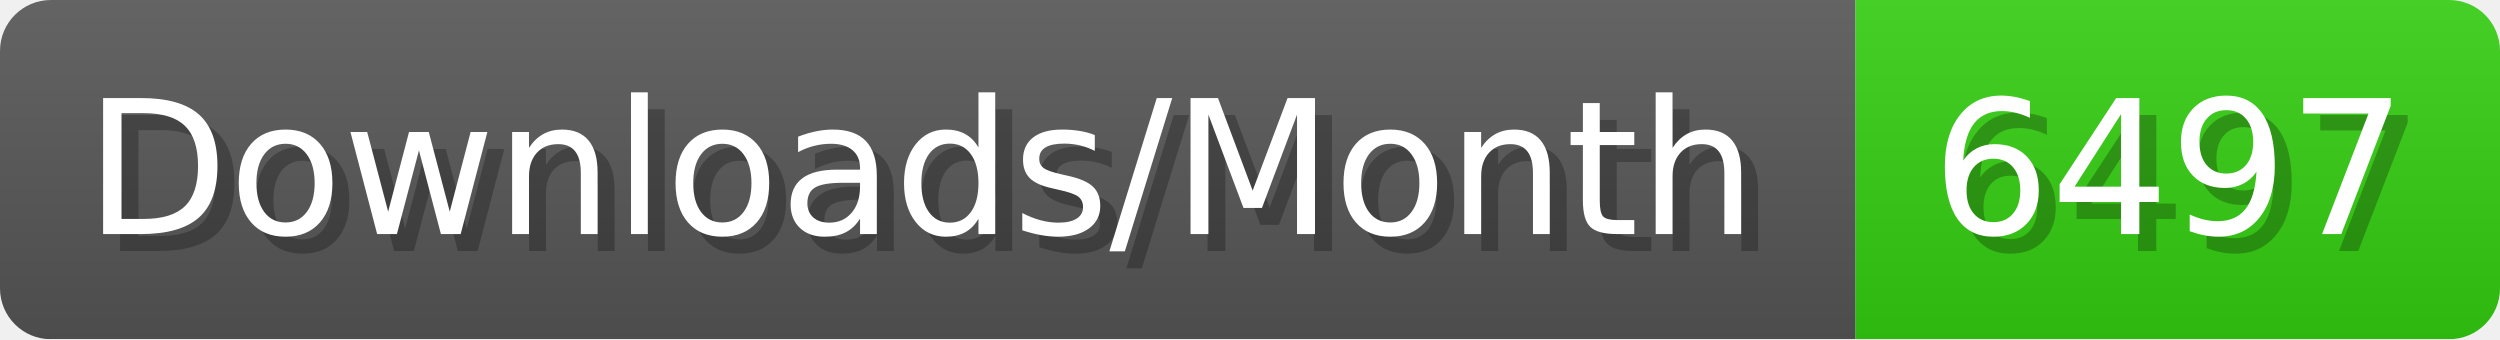
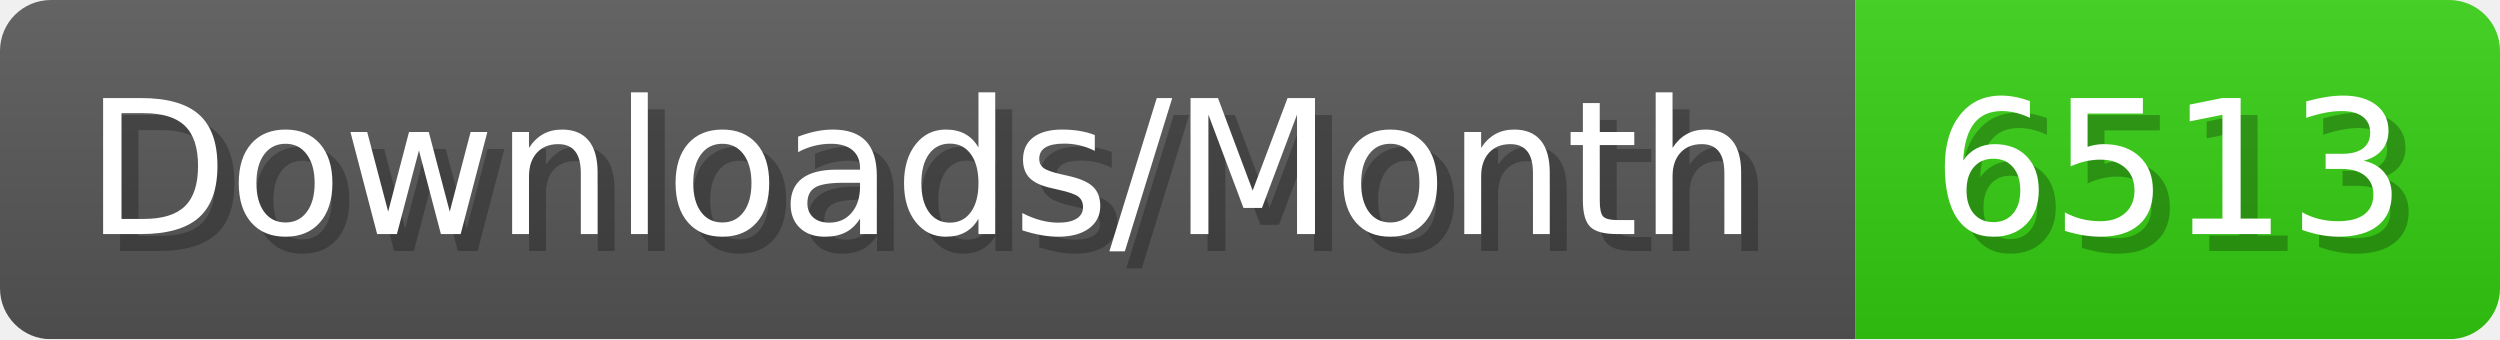
- <svg xmlns="http://www.w3.org/2000/svg" width="147.4" height="20" viewBox="0 0 1474 200" role="img" aria-label="Downloads/Month: 6497">
+ <svg xmlns="http://www.w3.org/2000/svg" width="147.4" height="20" viewBox="0 0 1474 200" role="img" aria-label="Downloads/Month: 6513">
  <linearGradient id="YlXUI" x2="0" y2="100%">
    <stop offset="0" stop-opacity=".1" stop-color="#EEE" />
    <stop offset="1" stop-opacity=".1" />
  </linearGradient>
  <mask id="JHhop">
    <rect width="1474" height="200" rx="30" fill="#FFF" />
  </mask>
  <g mask="url(#JHhop)">
    <rect width="1094" height="200" fill="#555" />
    <rect width="380" height="200" fill="#3C1" x="1094" />
    <rect width="1474" height="200" fill="url(#YlXUI)" />
  </g>
  <g aria-hidden="true" fill="#fff" text-anchor="start" font-family="Verdana,DejaVu Sans,sans-serif" font-size="110">
    <text x="60" y="148" textLength="994" fill="#000" opacity="0.25">Downloads/Month</text>
    <text x="50" y="138" textLength="994">Downloads/Month</text>
-     <text x="1149" y="148" textLength="280" fill="#000" opacity="0.25">6497</text>
-     <text x="1139" y="138" textLength="280">6497</text>
+     <text x="1149" y="148" textLength="280" fill="#000" opacity="0.25">6513</text>
+     <text x="1139" y="138" textLength="280">6513</text>
  </g>
</svg>
